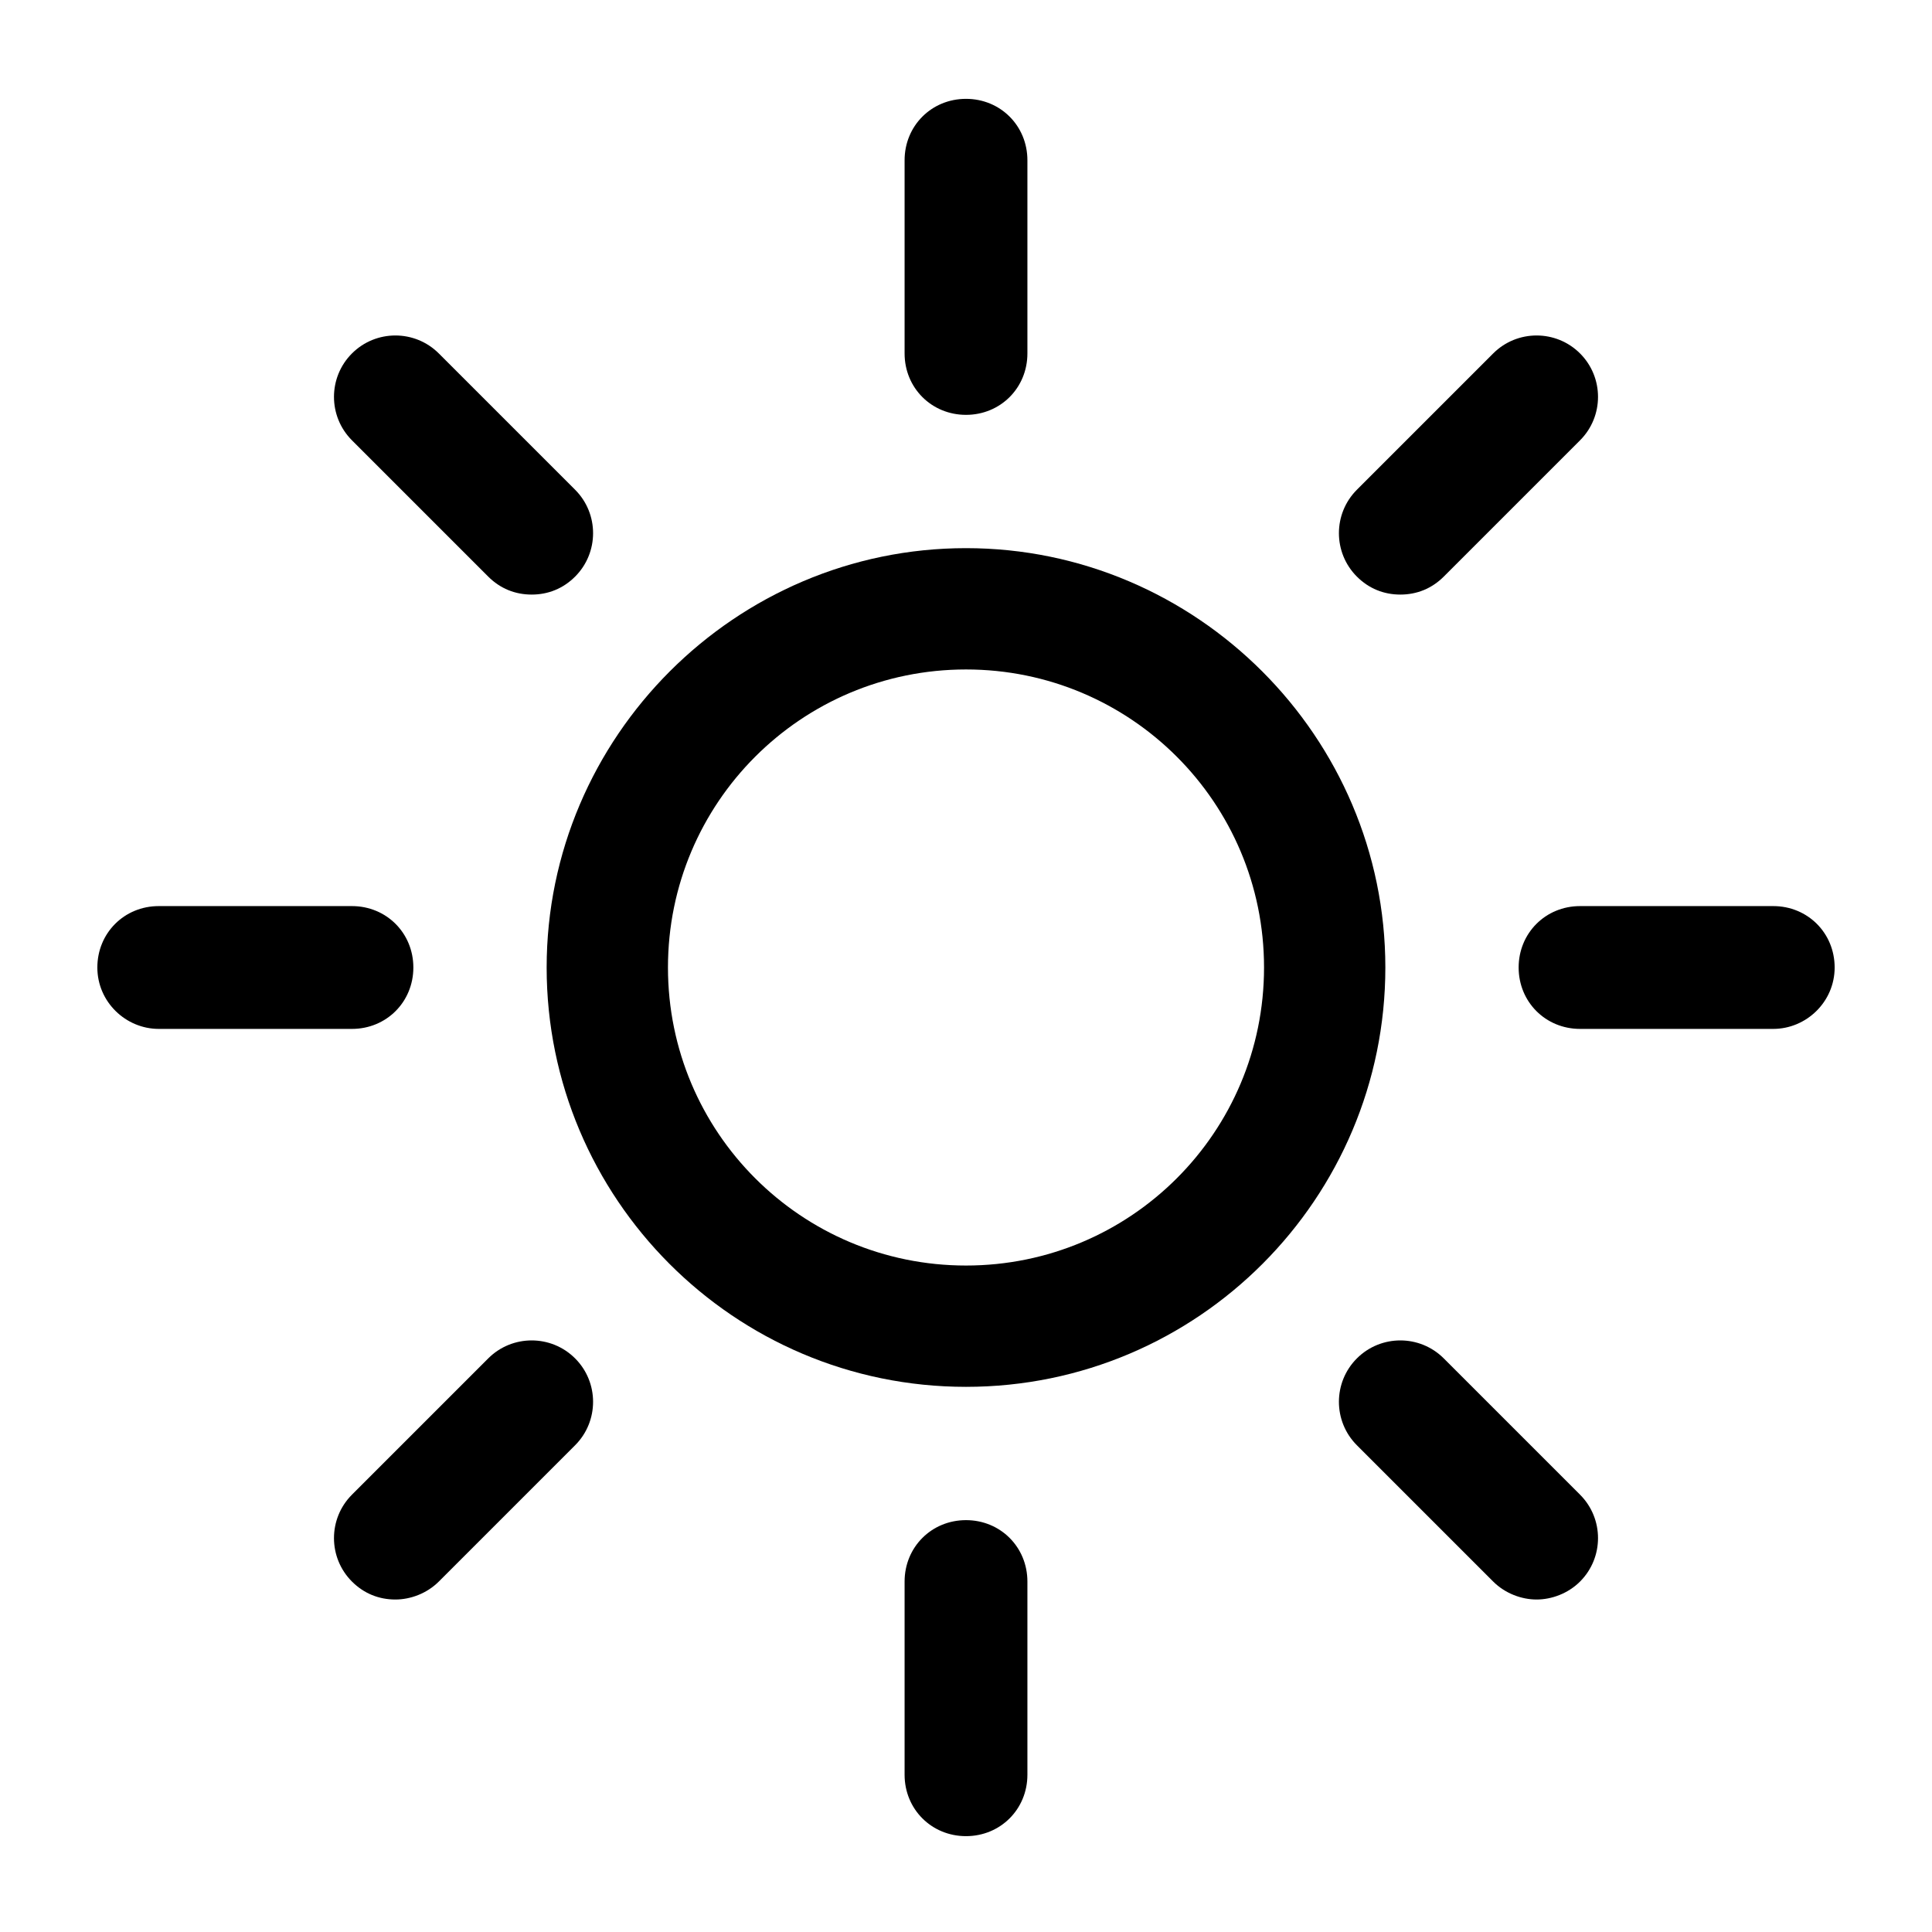
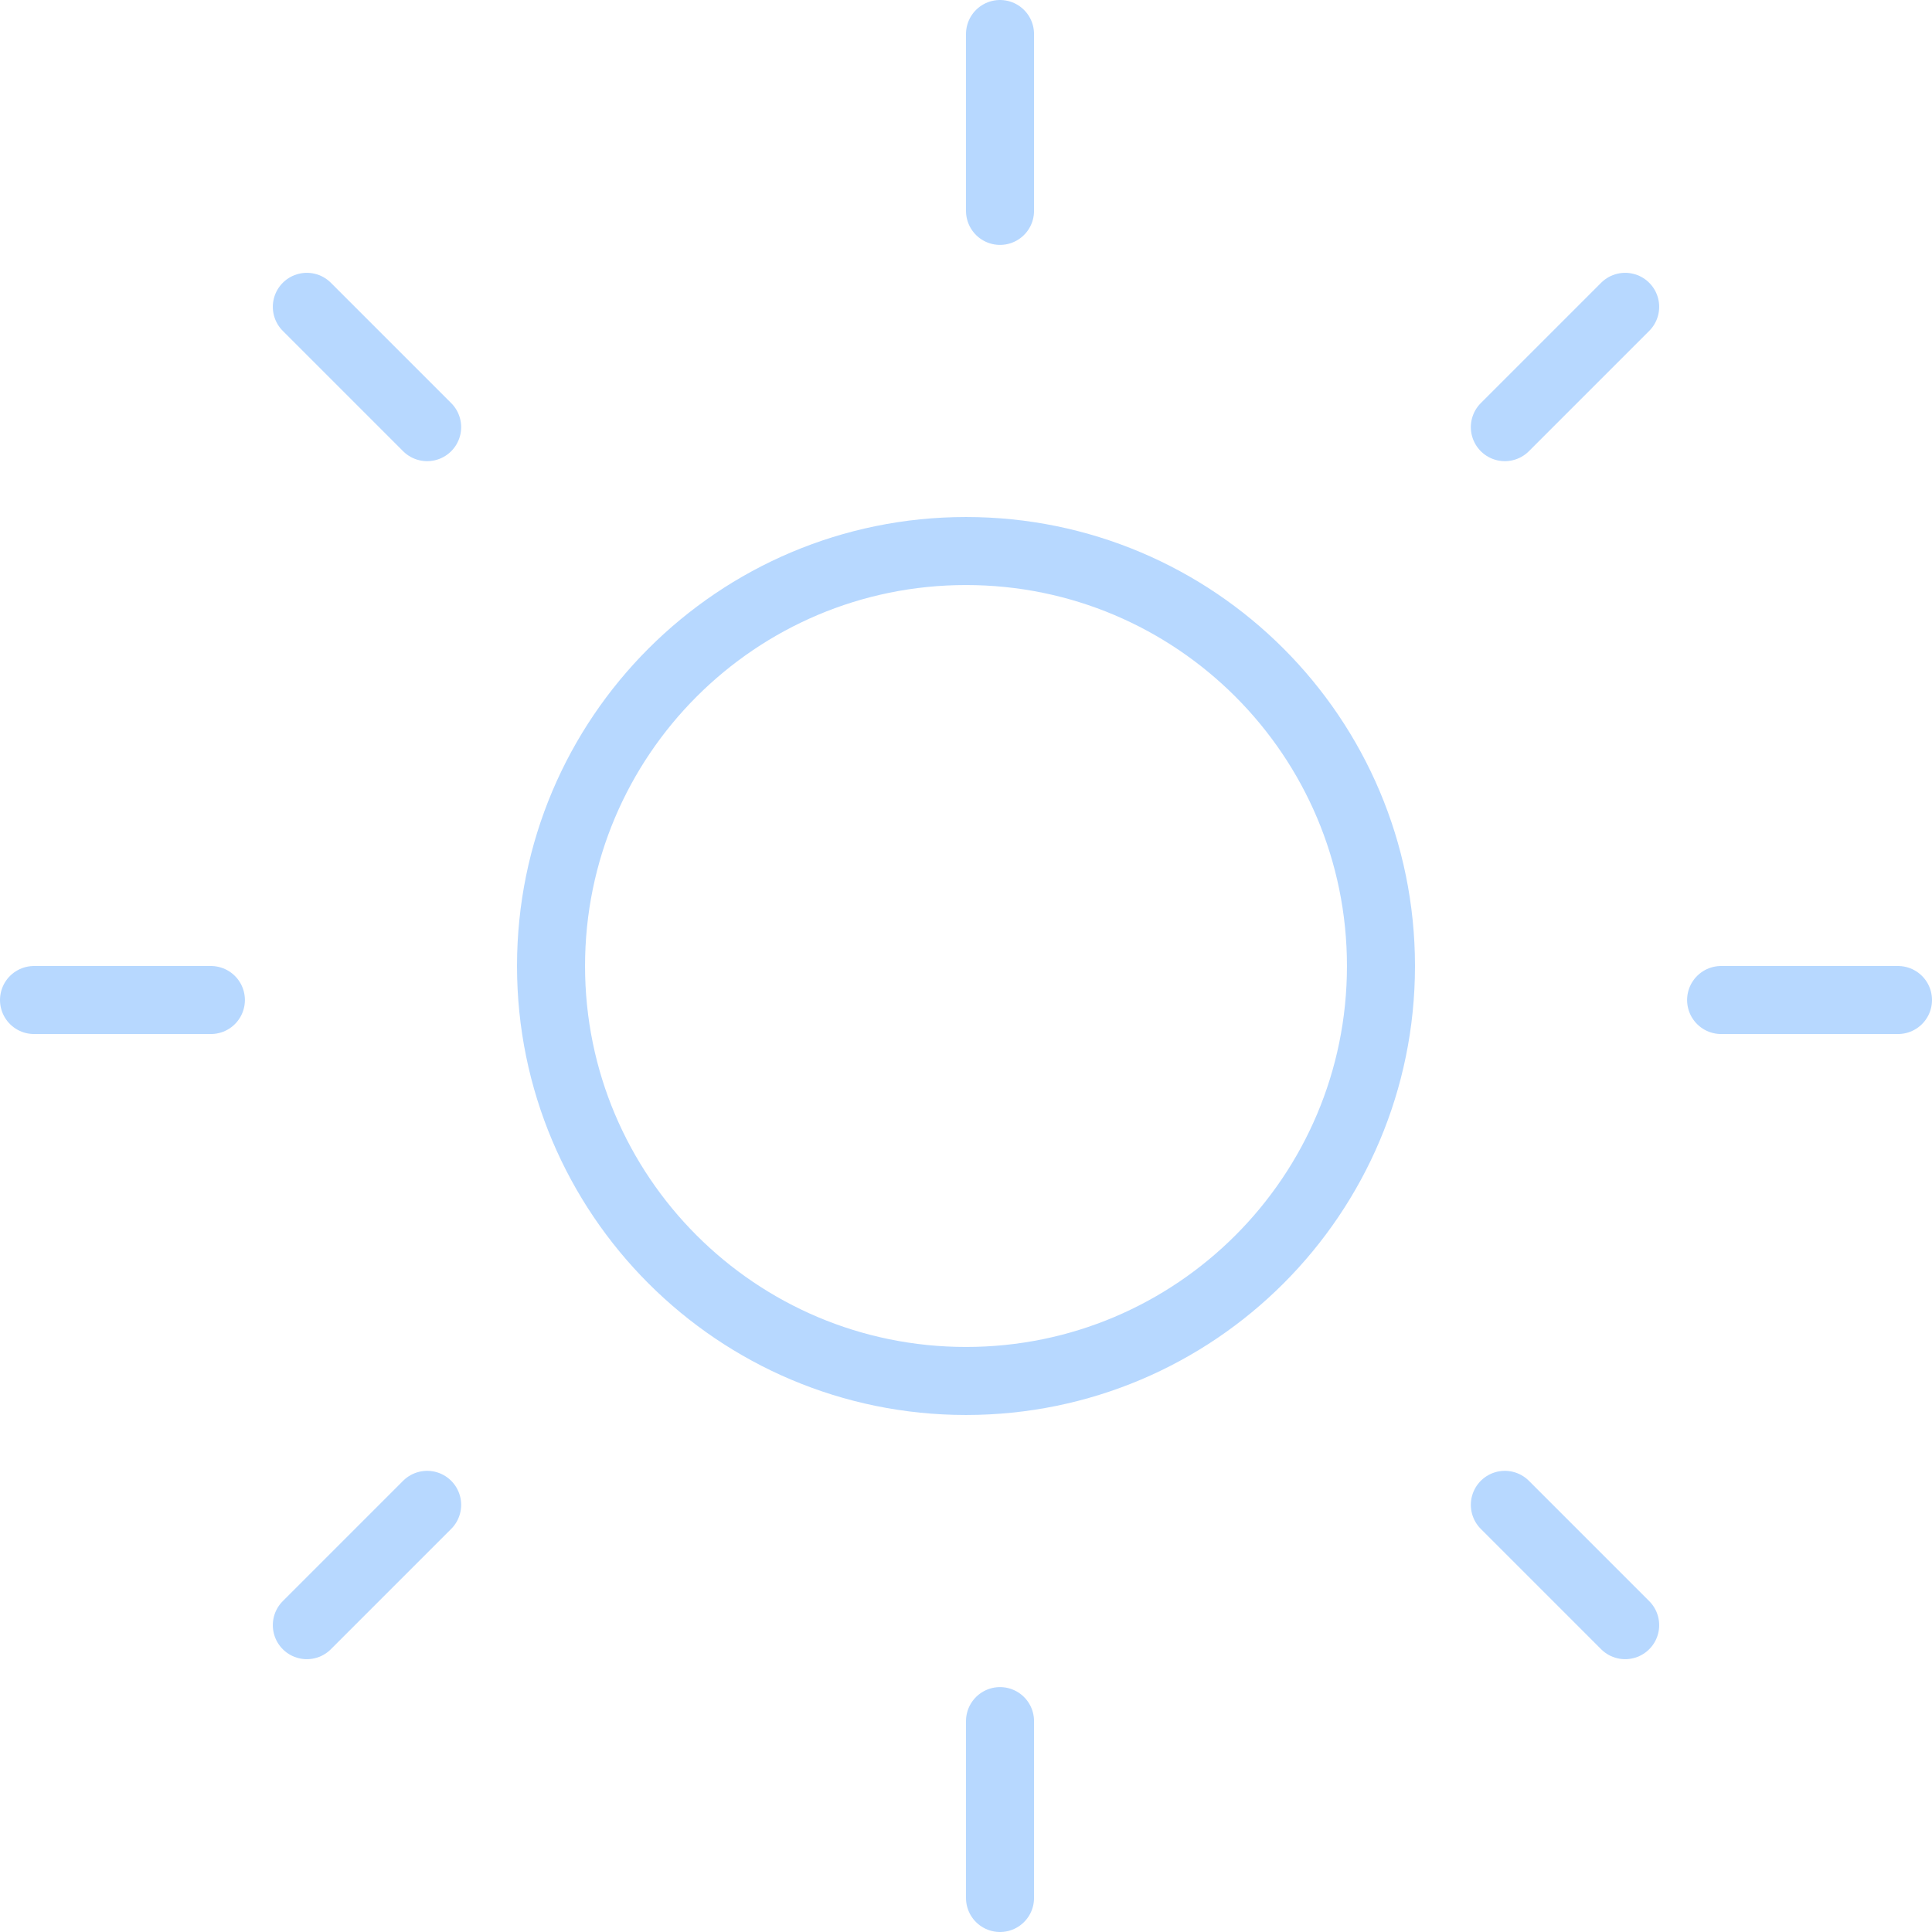
- <svg xmlns="http://www.w3.org/2000/svg" version="1.1" viewBox="0 0 129 129" enable-background="new 0 0 129 129">
-   <g>
-     <g>
-       <path d="m64.5,92.6c15.5,0 28-12.6 28-28s-12.6-28-28-28-28,12.6-28,28 12.5,28 28,28zm0-47.9c11,0 19.9,8.9 19.9,19.9 0,11-8.9,19.9-19.9,19.9s-19.9-8.9-19.9-19.9c0-11 8.9-19.9 19.9-19.9z" />
-       <path d="m68.6,23.6v-12.9c0-2.3-1.8-4.1-4.1-4.1s-4.1,1.8-4.1,4.1v12.9c0,2.3 1.8,4.1 4.1,4.1s4.1-1.8 4.1-4.1z" />
-       <path d="m60.4,105.6v12.9c0,2.3 1.8,4.1 4.1,4.1s4.1-1.8 4.1-4.1v-12.9c0-2.3-1.8-4.1-4.1-4.1s-4.1,1.8-4.1,4.1z" />
-       <path d="m96.4,38.5l9.1-9.1c1.6-1.6 1.6-4.2 0-5.8-1.6-1.6-4.2-1.6-5.8,0l-9.1,9.1c-1.6,1.6-1.6,4.2 0,5.8 0.8,0.8 1.8,1.2 2.9,1.2s2.1-0.4 2.9-1.2z" />
-       <path d="m23.5,105.6c0.8,0.8 1.8,1.2 2.9,1.2 1,0 2.1-0.4 2.9-1.2l9.1-9.1c1.6-1.6 1.6-4.2 0-5.8-1.6-1.6-4.2-1.6-5.8,0l-9.1,9.1c-1.6,1.6-1.6,4.2 0,5.8z" />
-       <path d="m122.5,64.6c0-2.3-1.8-4.1-4.1-4.1h-12.9c-2.3,0-4.1,1.8-4.1,4.1 0,2.3 1.8,4.1 4.1,4.1h12.9c2.2,1.42109e-14 4.1-1.8 4.1-4.1z" />
-       <path d="m10.6,68.7h12.9c2.3,0 4.1-1.8 4.1-4.1 0-2.3-1.8-4.1-4.1-4.1h-12.9c-2.3,0-4.1,1.8-4.1,4.1 0,2.3 1.9,4.1 4.1,4.1z" />
-       <path d="m102.6,106.8c1,0 2.1-0.4 2.9-1.2 1.6-1.6 1.6-4.2 0-5.8l-9.1-9.1c-1.6-1.6-4.2-1.6-5.8,0-1.6,1.6-1.6,4.2 0,5.8l9.1,9.1c0.8,0.8 1.9,1.2 2.9,1.2z" />
-       <path d="m38.4,38.5c1.6-1.6 1.6-4.2 0-5.8l-9.1-9.1c-1.6-1.6-4.2-1.6-5.8,0-1.6,1.6-1.6,4.2 0,5.8l9.1,9.1c0.8,0.8 1.8,1.2 2.9,1.2s2.1-0.4 2.9-1.2z" />
-     </g>
+ <svg xmlns="http://www.w3.org/2000/svg" width="142" height="142" viewBox="0 0 142 142">
+   <g id="_13676827261543238933" data-name="13676827261543238933" transform="translate(1.5 1.5)">
+     <circle id="Ellipse_3" data-name="Ellipse 3" cx="30.5" cy="30.5" r="30.5" transform="translate(39 39)" fill="none" stroke="#b7d8ff" stroke-linecap="round" stroke-linejoin="round" stroke-width="5" />
+     <line id="Line_1" data-name="Line 1" y2="13" transform="translate(72 1)" fill="none" stroke="#b7d8ff" stroke-linecap="round" stroke-linejoin="round" stroke-width="5" />
+     <line id="Line_2" data-name="Line 2" y2="13" transform="translate(72 125)" fill="none" stroke="#b7d8ff" stroke-linecap="round" stroke-linejoin="round" stroke-width="5" />
+     <line id="Line_3" data-name="Line 3" x2="8.843" y2="8.843" transform="translate(21.052 21.052)" fill="none" stroke="#b7d8ff" stroke-linecap="round" stroke-linejoin="round" stroke-width="5" />
+     <line id="Line_4" data-name="Line 4" x2="8.843" y2="8.843" transform="translate(109.105 109.105)" fill="none" stroke="#b7d8ff" stroke-linecap="round" stroke-linejoin="round" stroke-width="5" />
+     <line id="Line_5" data-name="Line 5" x2="13" transform="translate(1 72)" fill="none" stroke="#b7d8ff" stroke-linecap="round" stroke-linejoin="round" stroke-width="5" />
+     <line id="Line_6" data-name="Line 6" x2="13" transform="translate(125 72)" fill="none" stroke="#b7d8ff" stroke-linecap="round" stroke-linejoin="round" stroke-width="5" />
+     <line id="Line_7" data-name="Line 7" y1="8.843" x2="8.843" transform="translate(21.052 109.105)" fill="none" stroke="#b7d8ff" stroke-linecap="round" stroke-linejoin="round" stroke-width="5" />
+     <line id="Line_8" data-name="Line 8" y1="8.843" x2="8.843" transform="translate(109.105 21.052)" fill="none" stroke="#b7d8ff" stroke-linecap="round" stroke-linejoin="round" stroke-width="5" />
  </g>
</svg>
